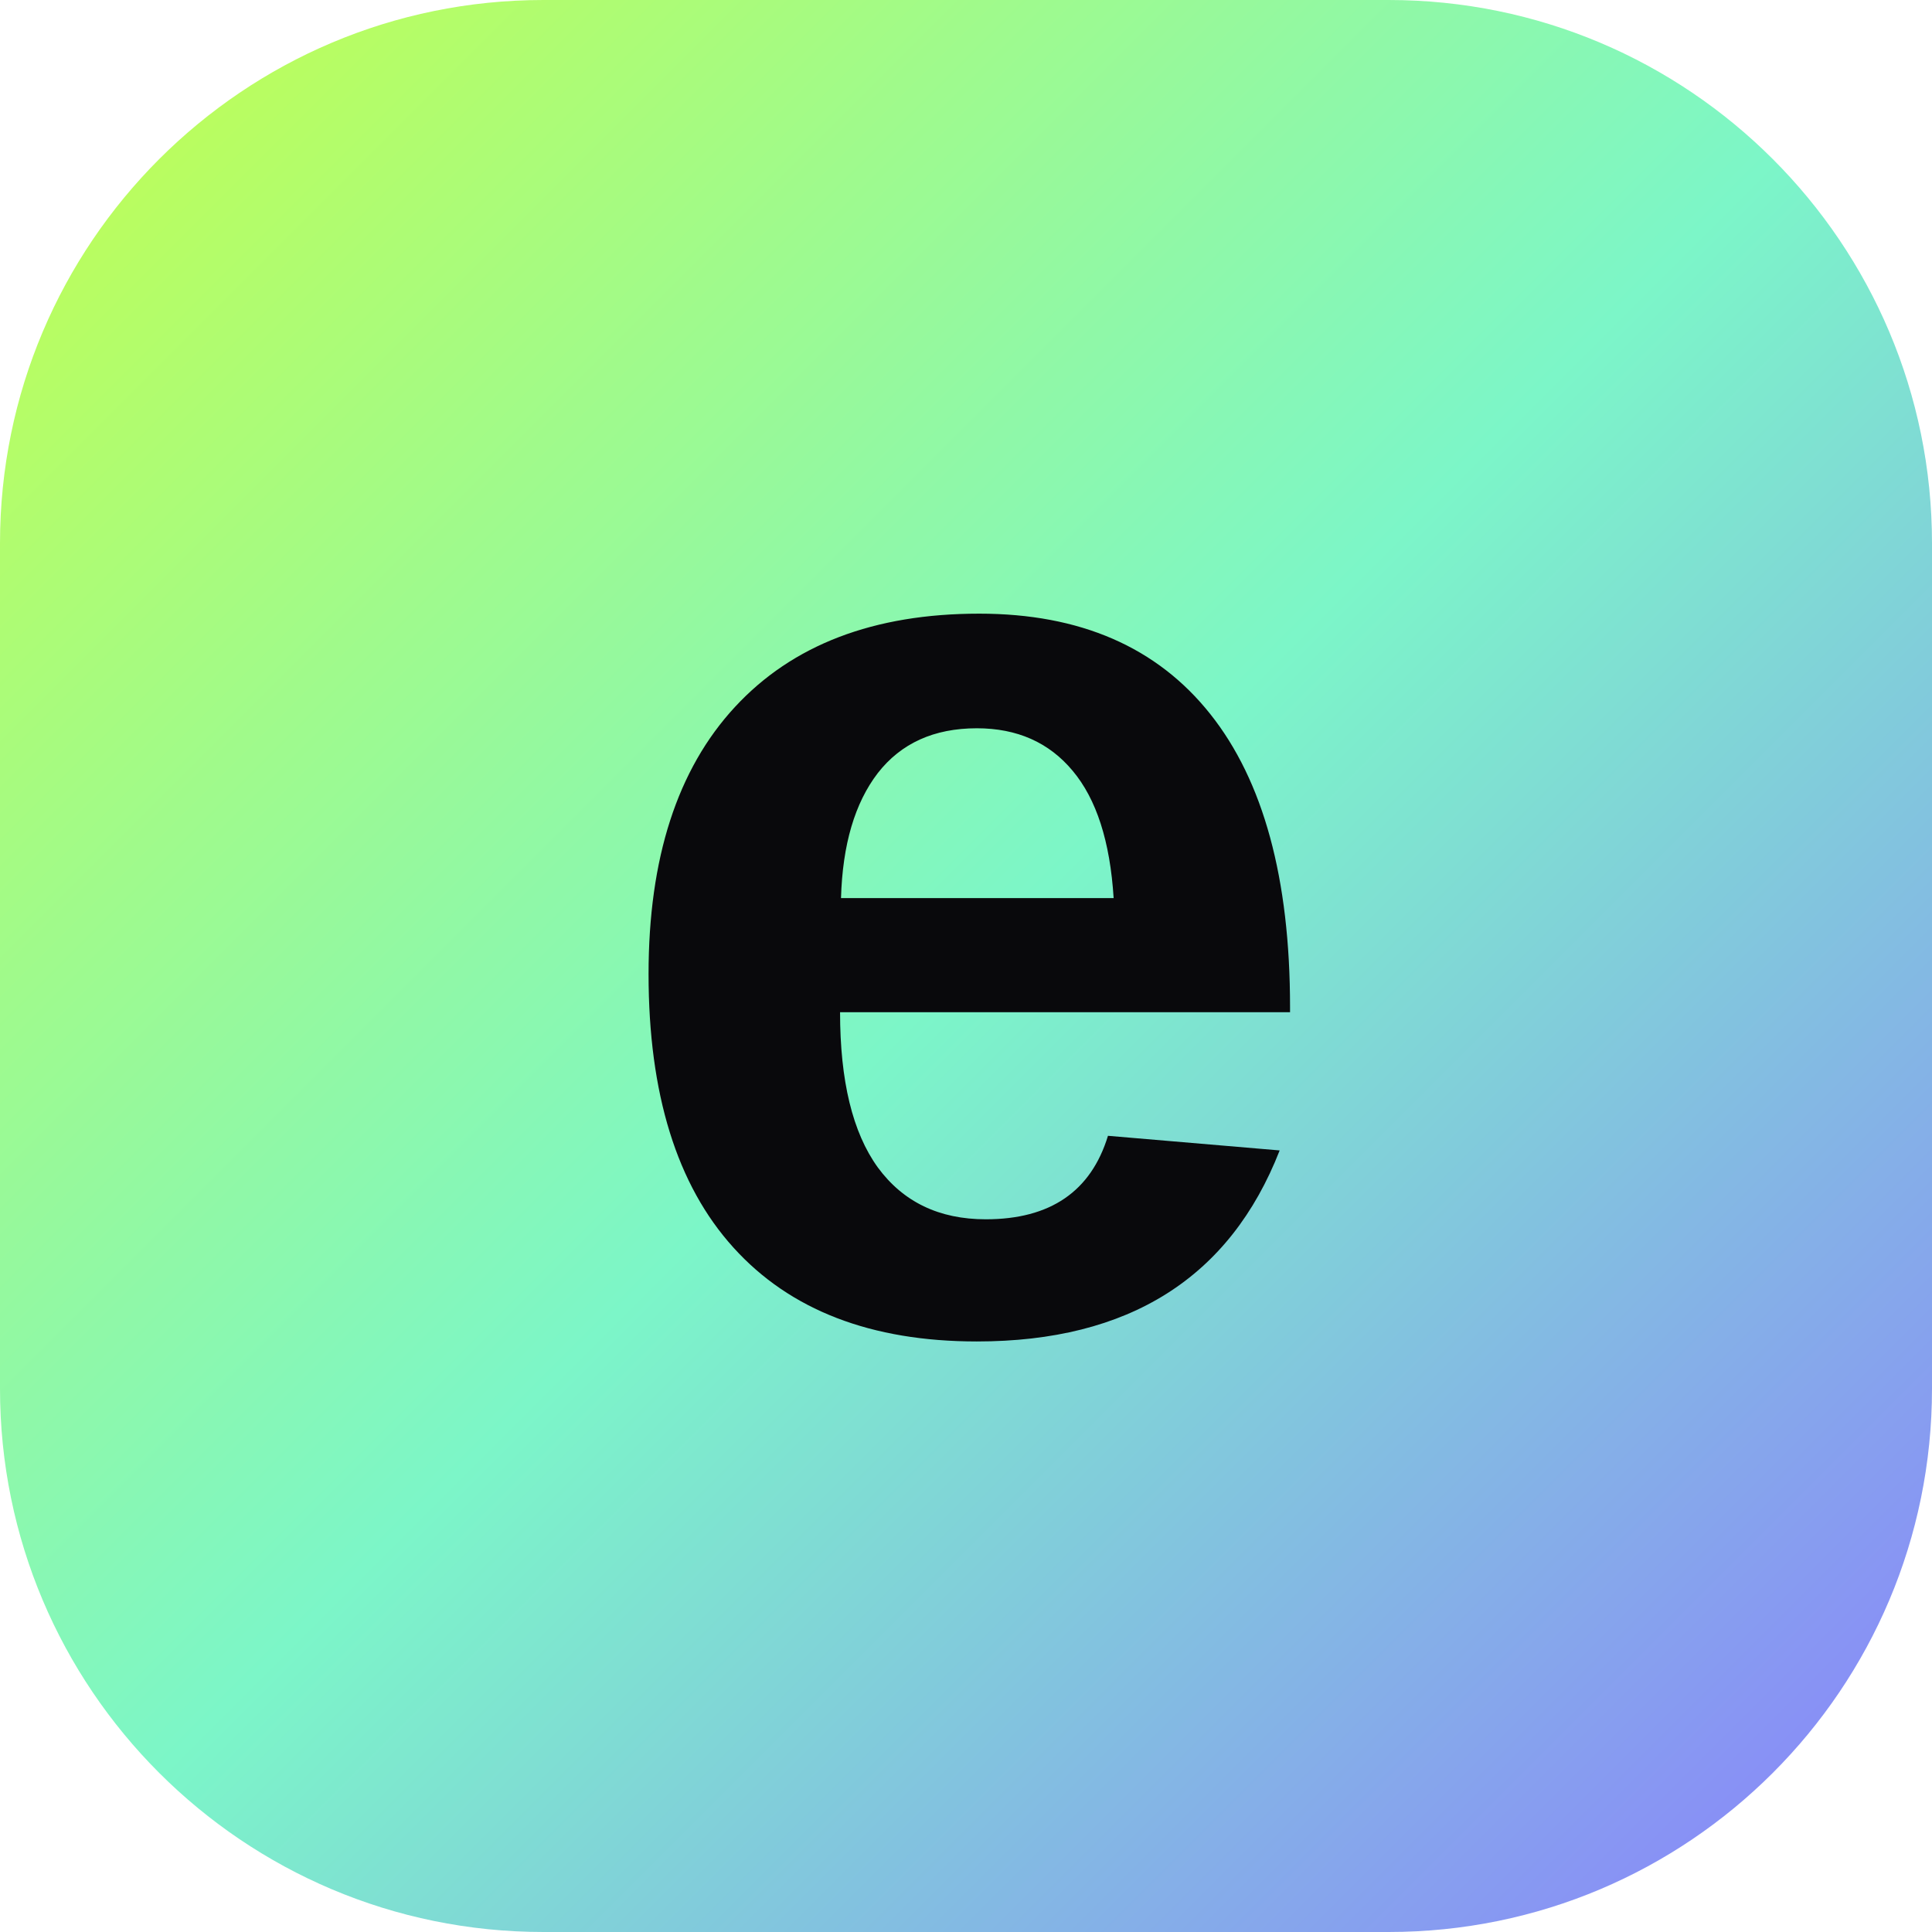
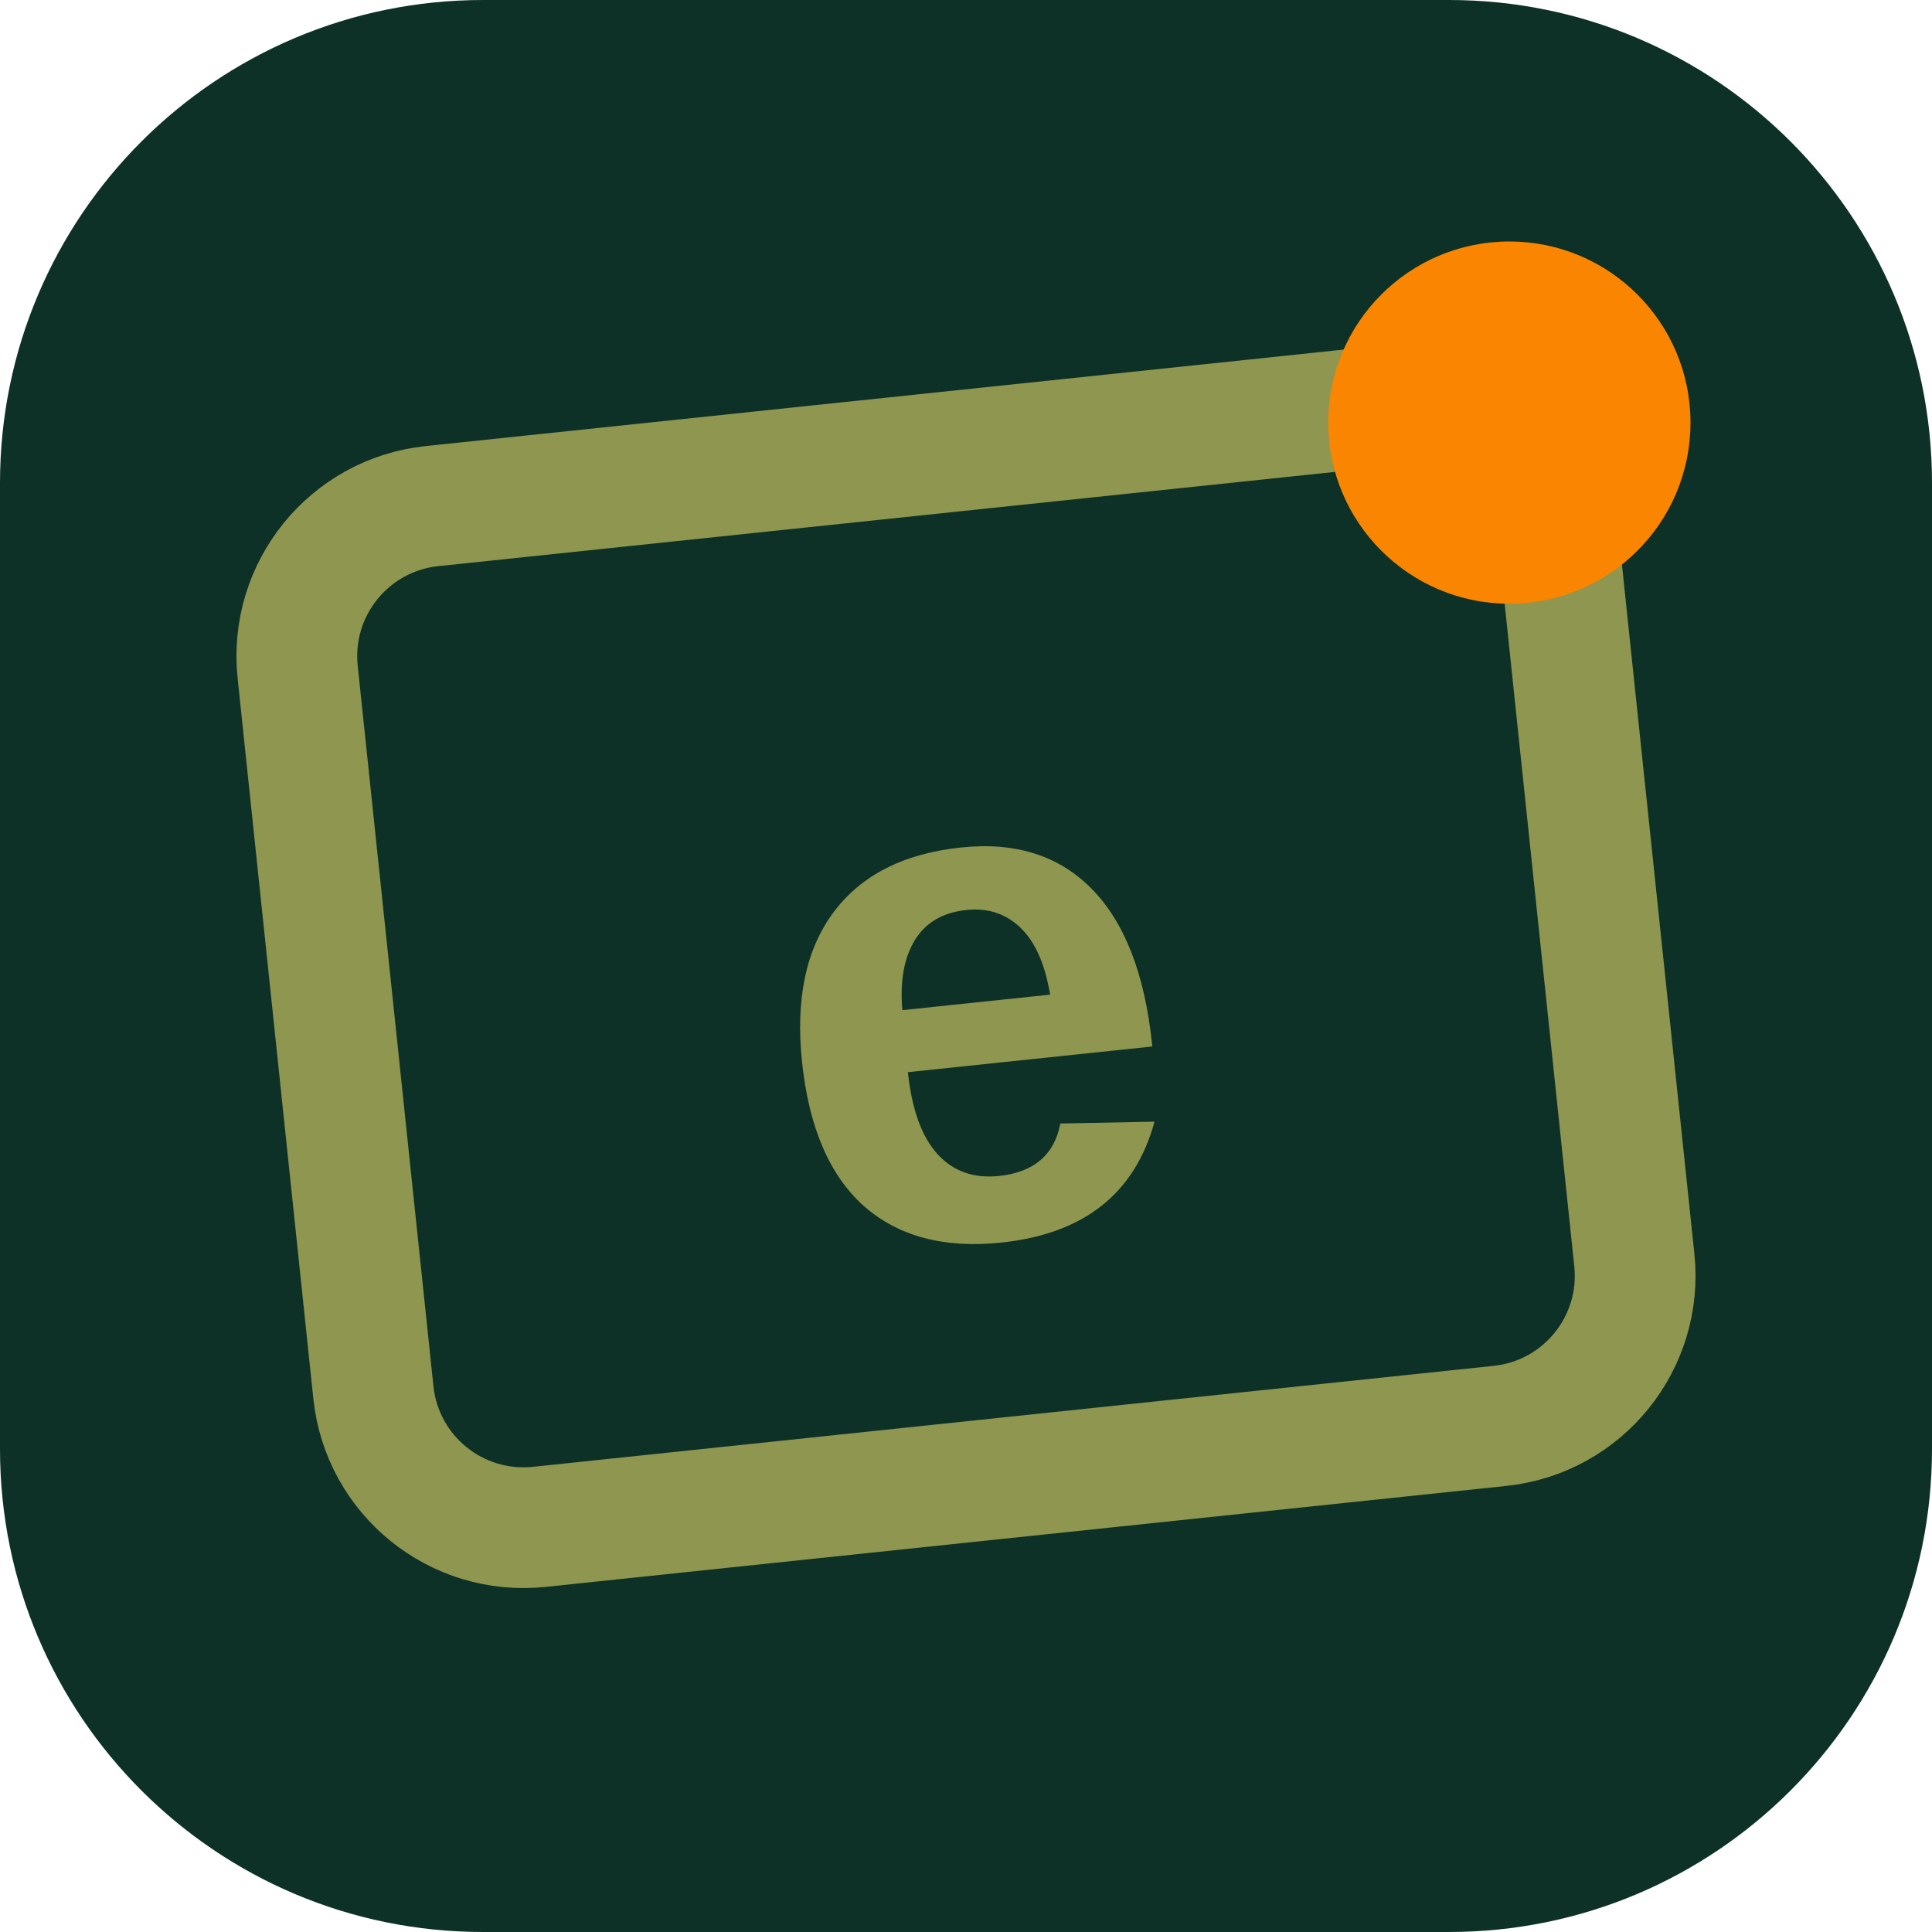
<svg xmlns="http://www.w3.org/2000/svg" viewBox="0 0 64 64">
-   <defs>
-     <linearGradient id="g" x1="0" y1="0" x2="1" y2="1">
-       <stop offset="0" stop-color="#c6ff4a" />
-       <stop offset=".5" stop-color="#7cf6c8" />
-       <stop offset="1" stop-color="#8b7bff" />
-     </linearGradient>
-   </defs>
-   <rect width="64" height="64" rx="18" fill="url(#g)" />
-   <text x="32" y="44" text-anchor="middle" font-family="Space Grotesk, Arial, sans-serif" font-weight="700" font-size="44" fill="#09090c">e</text>
+   <rect width="64" height="64" rx="16" fill="#0d3126" />
+   <g transform="rotate(-6 32 32)">
+     <rect x="11" y="15" width="42" height="34" rx="5" fill="none" stroke="#8e964f" stroke-width="4" />
+     <text x="32" y="41" text-anchor="middle" font-family="Recursive, Arial, sans-serif" font-weight="800" font-size="24" fill="#8e964f">e</text>
+   </g>
+   <circle cx="50" cy="14" r="6" fill="#fa8500" />
</svg>
